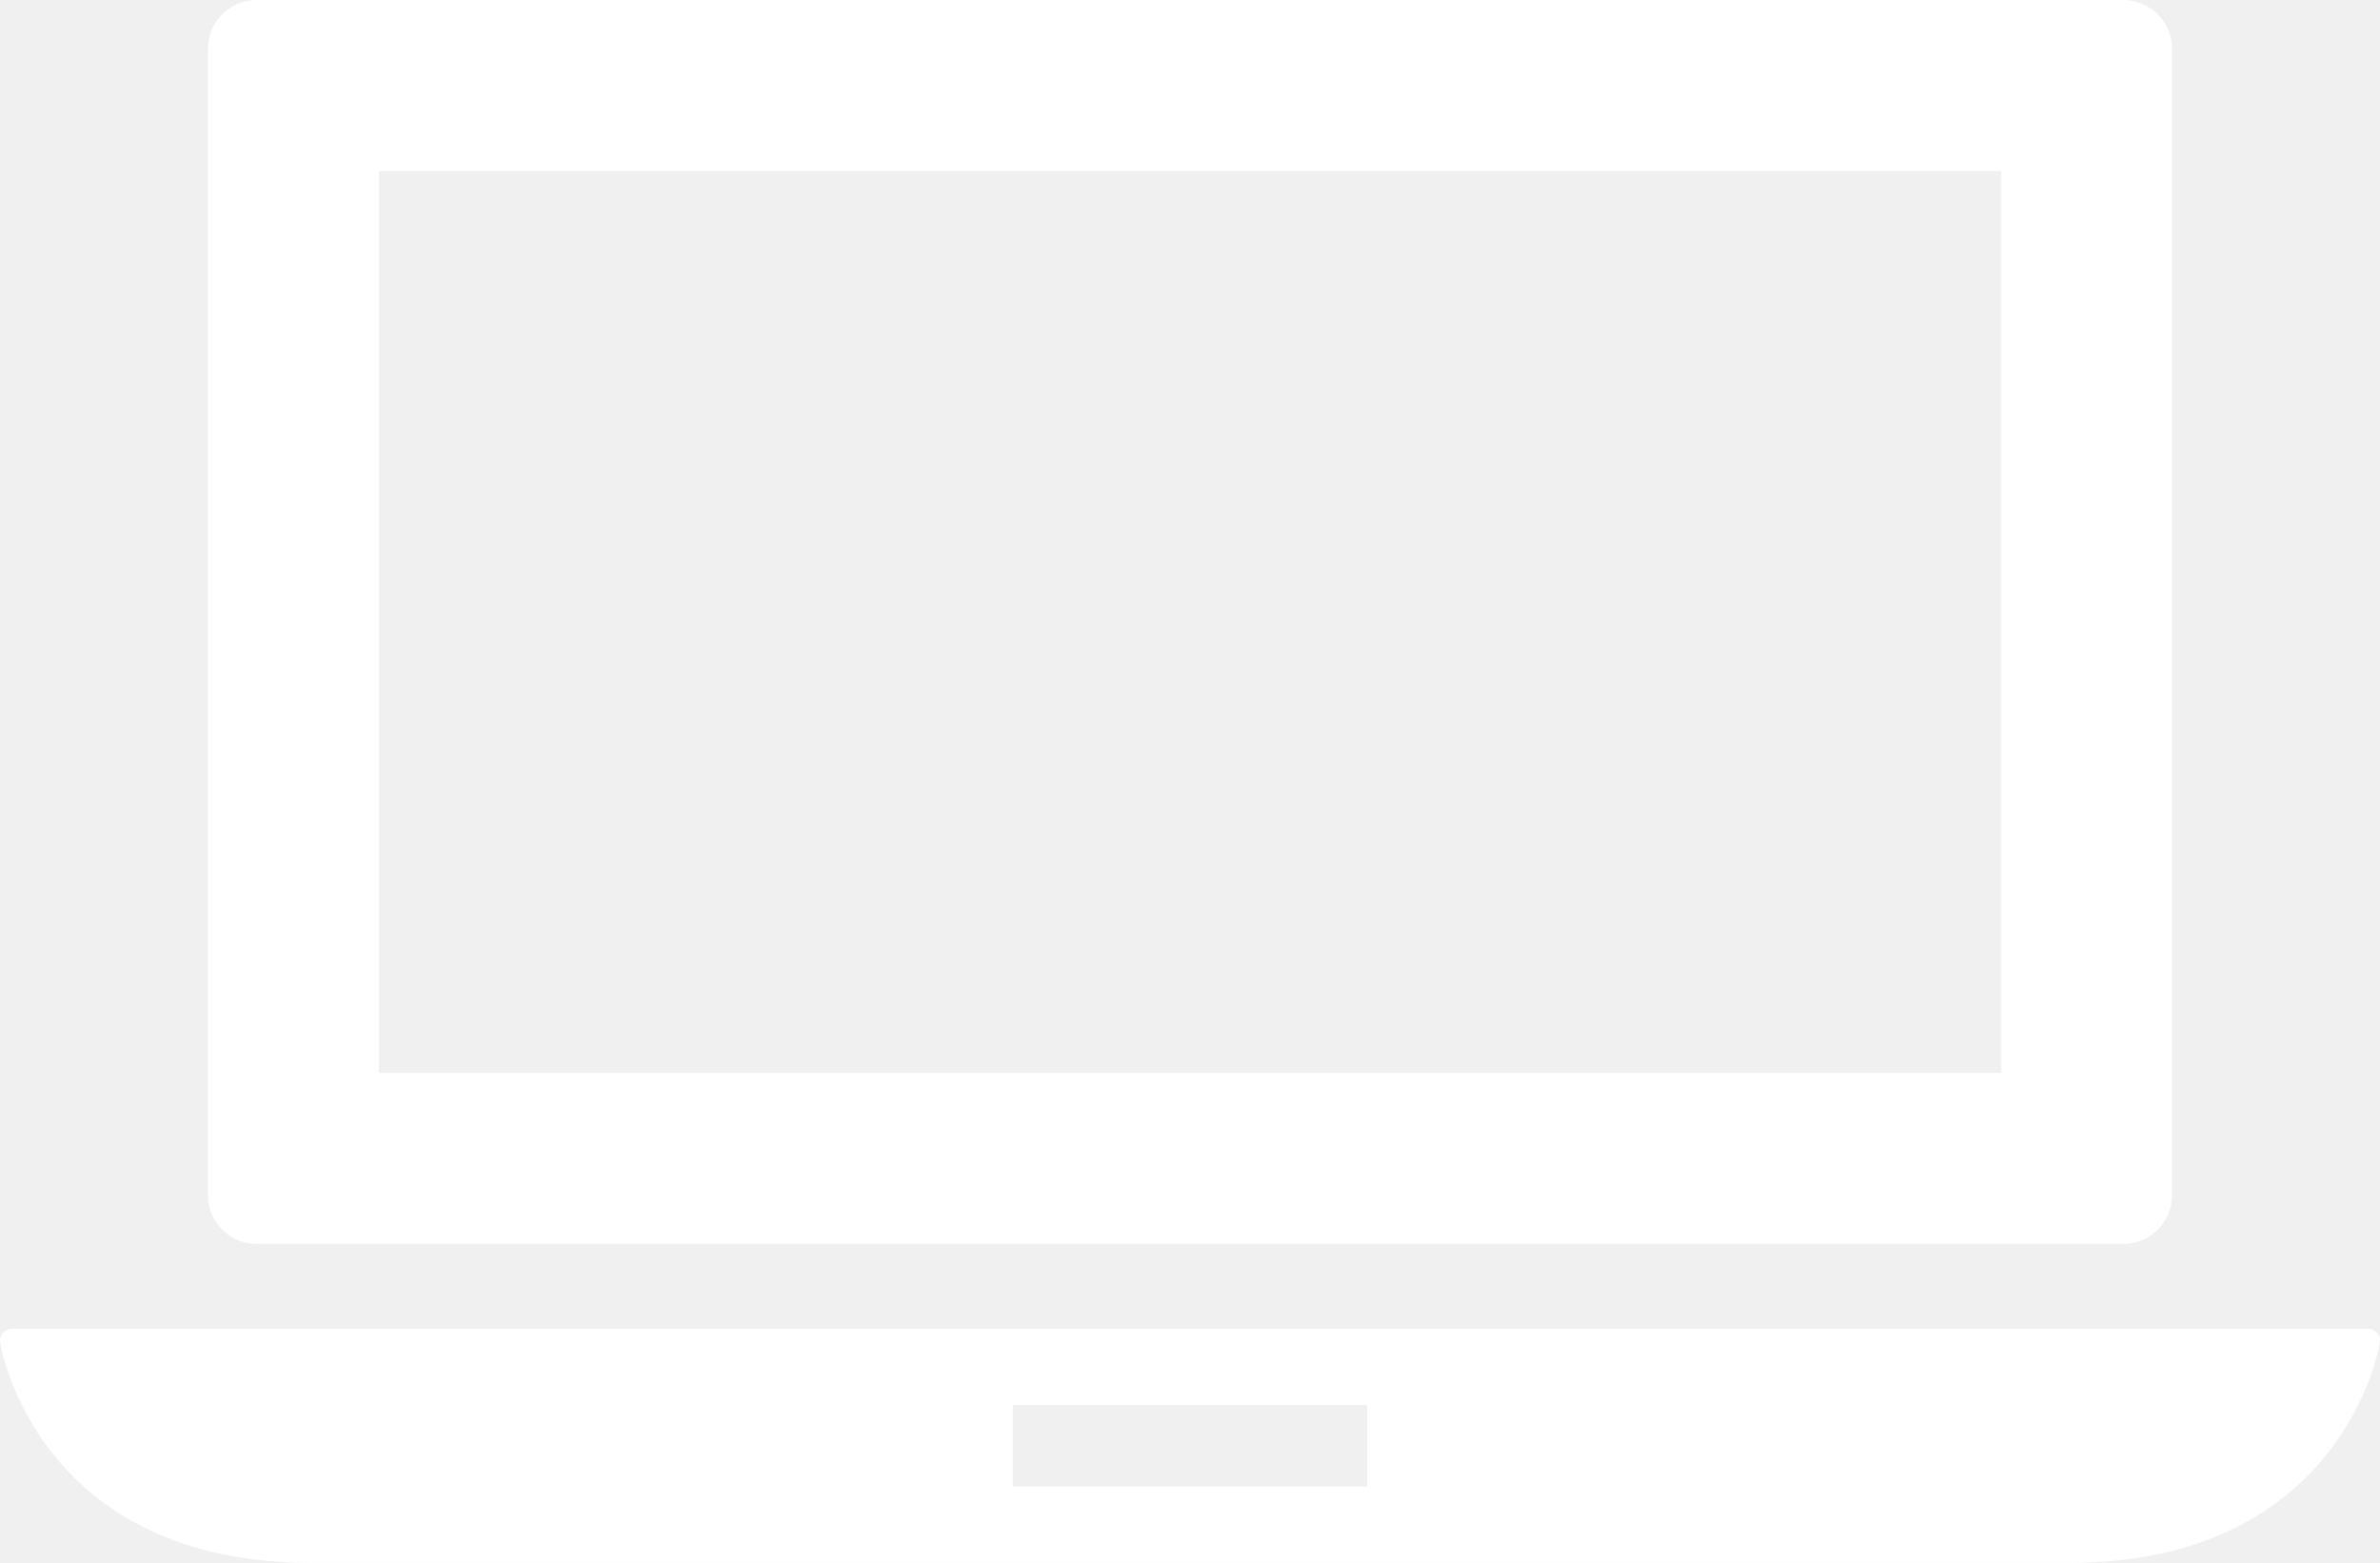
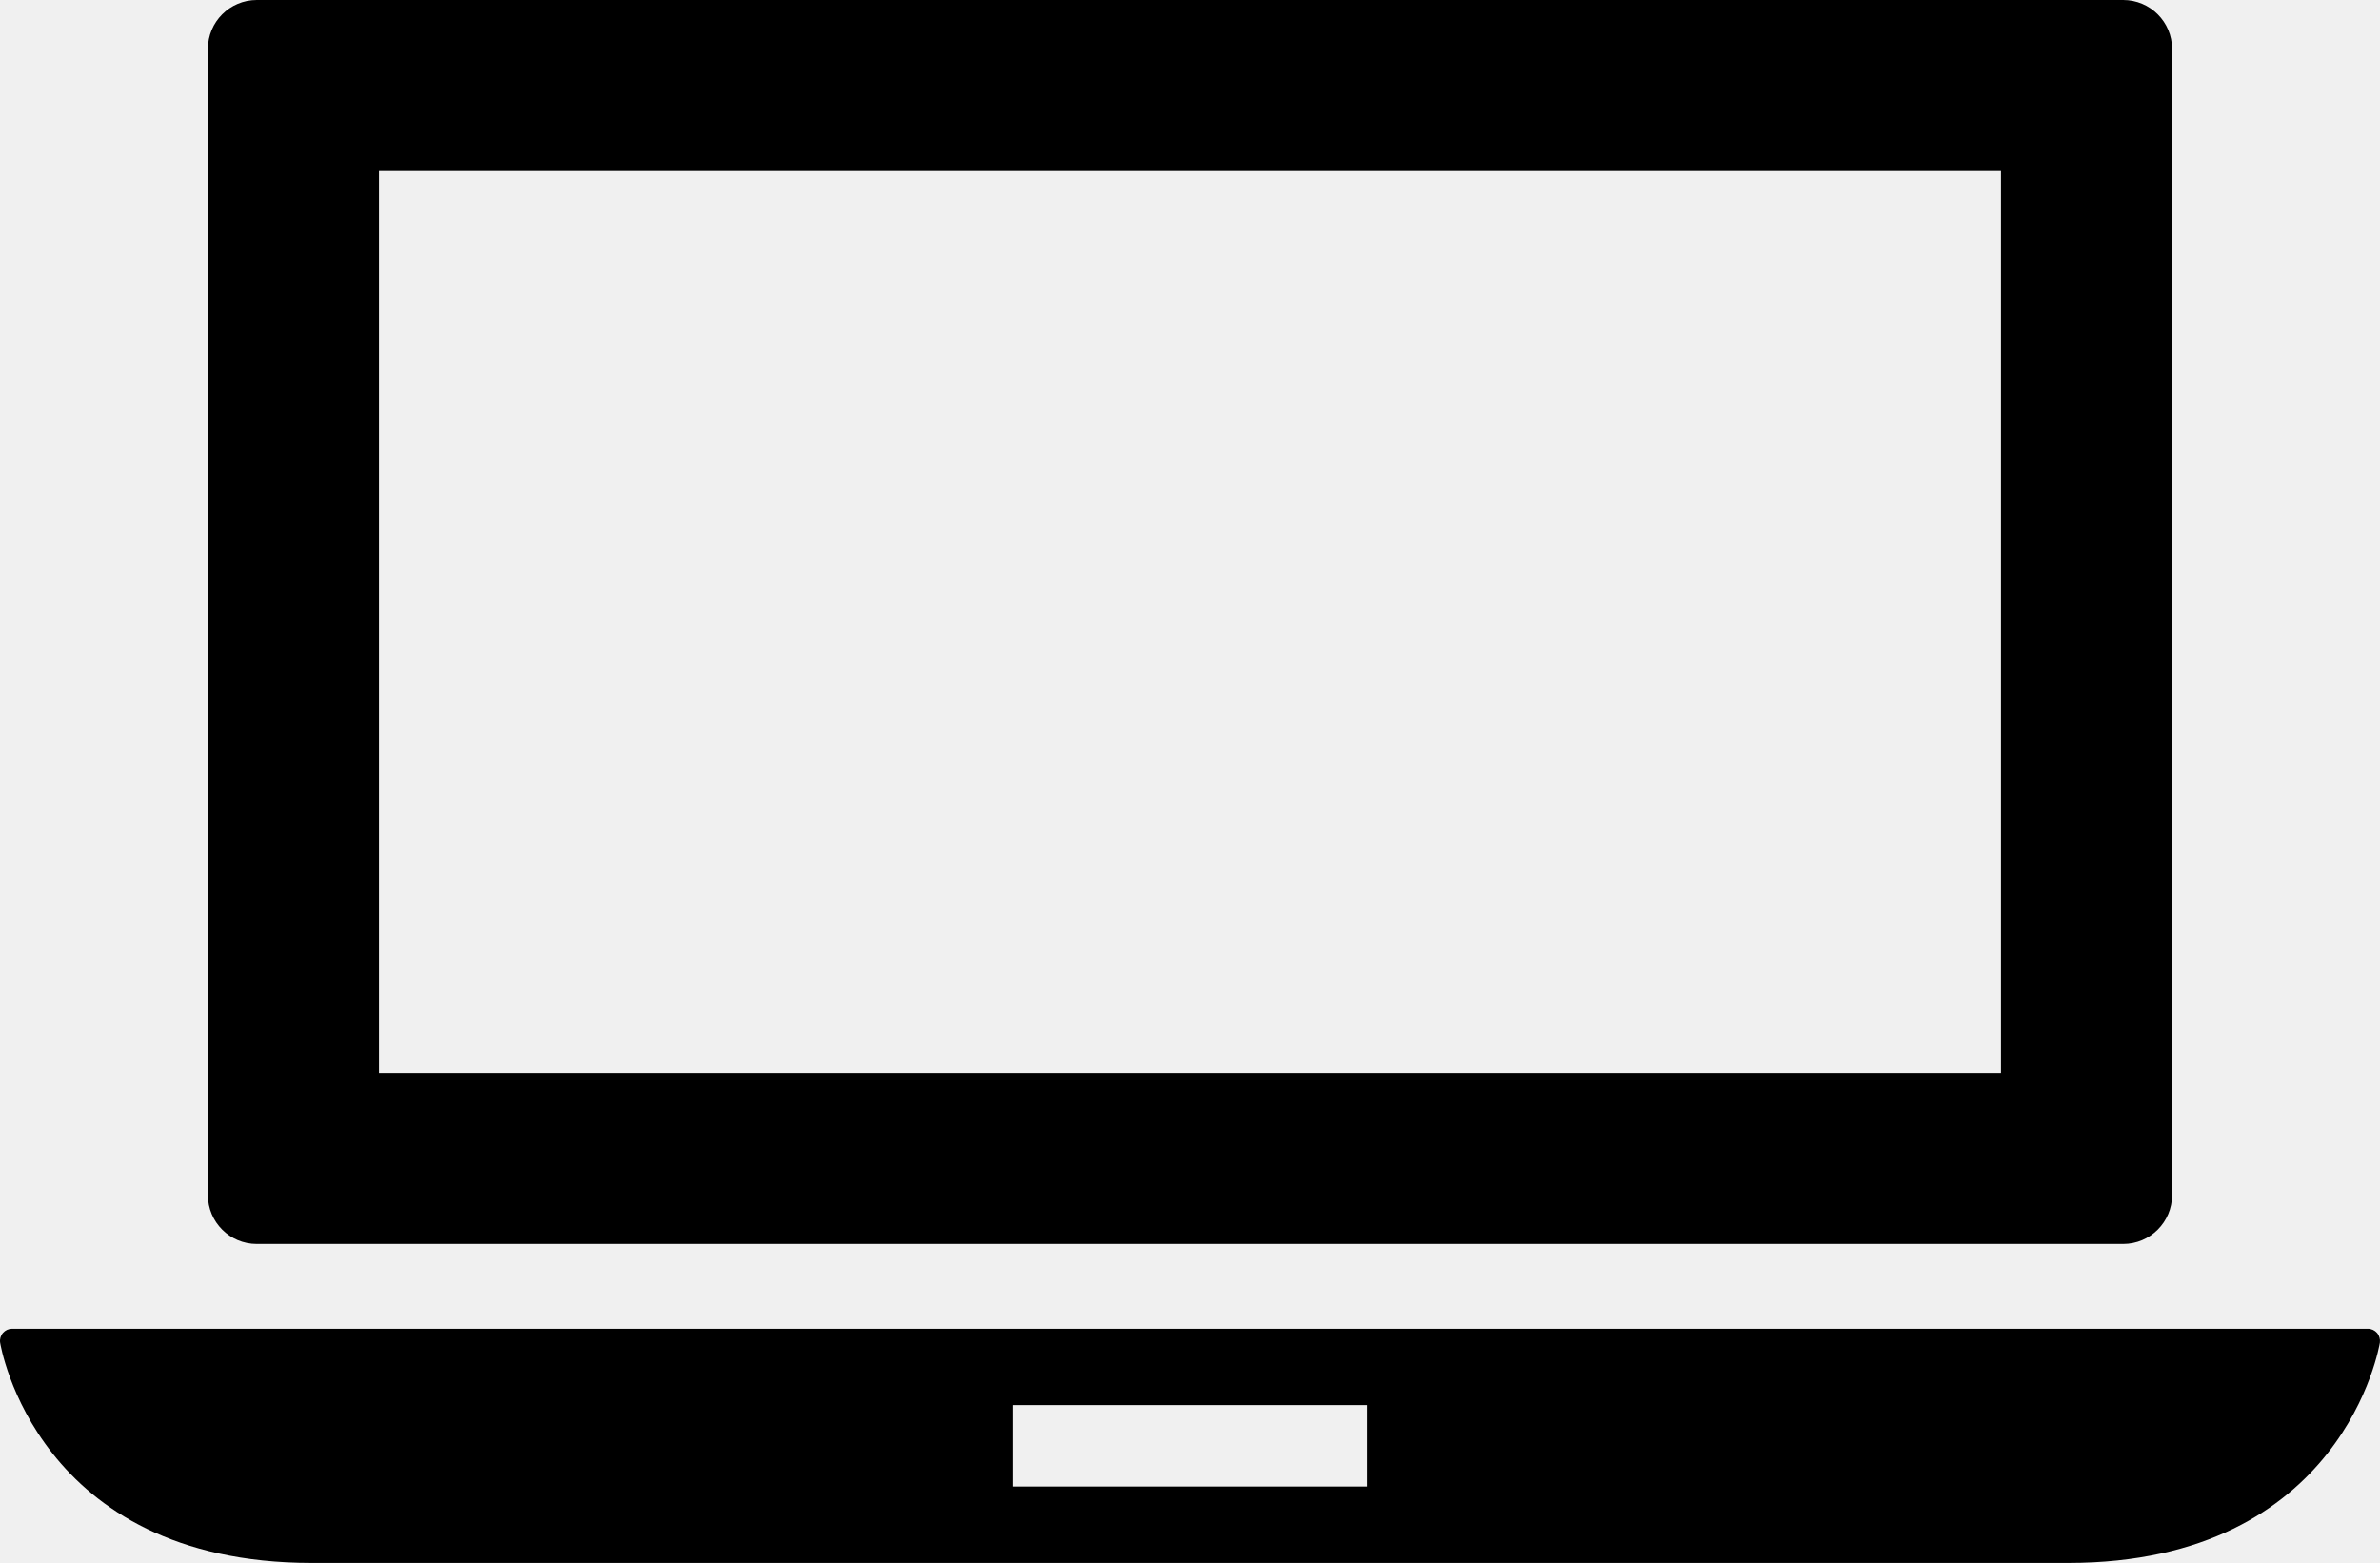
<svg xmlns="http://www.w3.org/2000/svg" version="1.1" id="Layer_1" x="0px" y="0px" width="97.385px" height="63.96px" viewBox="0 0 97.385 63.96" enable-background="new 0 0 97.385 63.96" xml:space="preserve">
  <g>
-     <g fill="#FFFFFF">
+     <g>
      <path d="M97.265,54.548c-0.093-0.107-0.229-0.172-0.373-0.172H0.494c-0.144,0-0.28,0.063-0.374,0.172    c-0.094,0.108-0.136,0.254-0.115,0.396c0.014,0.09,1.468,9.016,12.753,9.016h71.869c11.284,0,12.738-8.926,12.753-9.016    C97.399,54.802,97.358,54.656,97.265,54.548z M55.942,60.834h-14.5V57.5h14.5V60.834z" />
      <path d="M10.507,50.906h76.37c1.104,0,2-0.896,2-2V2c0-1.104-0.896-2-2-2h-76.37c-1.104,0-2,0.896-2,2v46.906    C8.507,50.011,9.403,50.906,10.507,50.906z M15.507,7h66.37v36.906h-66.37V7z" />
    </g>
  </g>
</svg>
